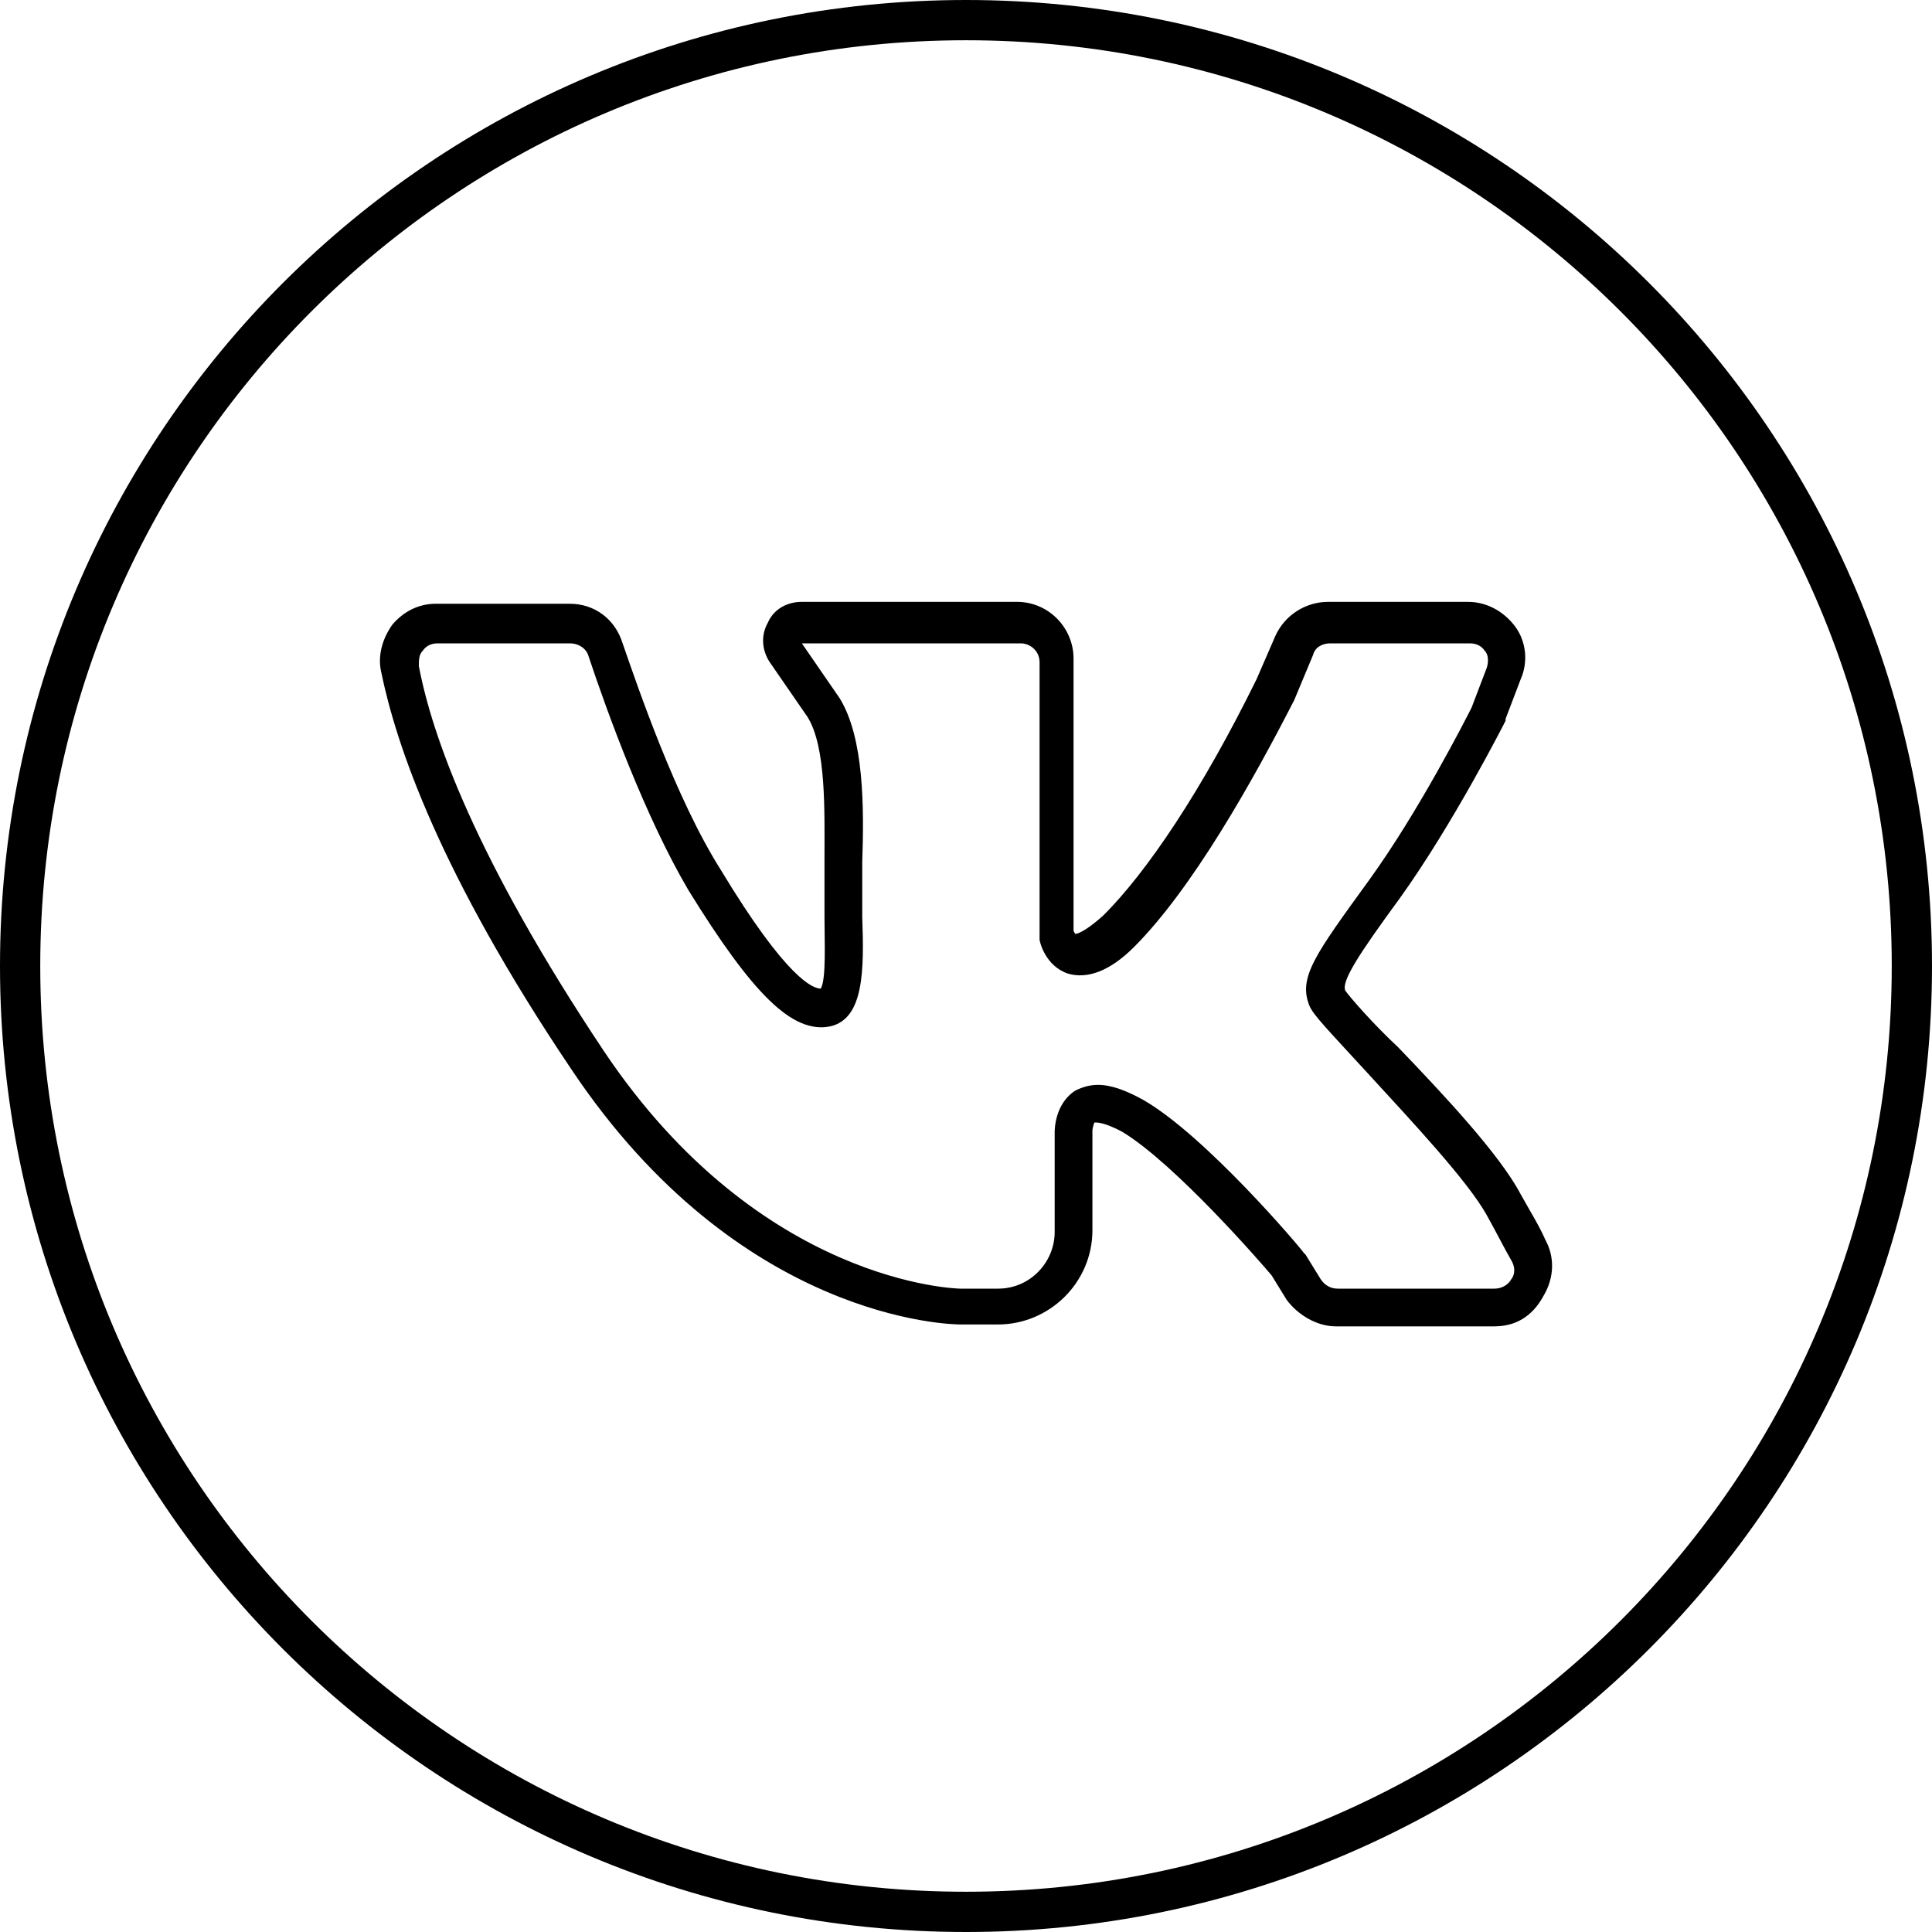
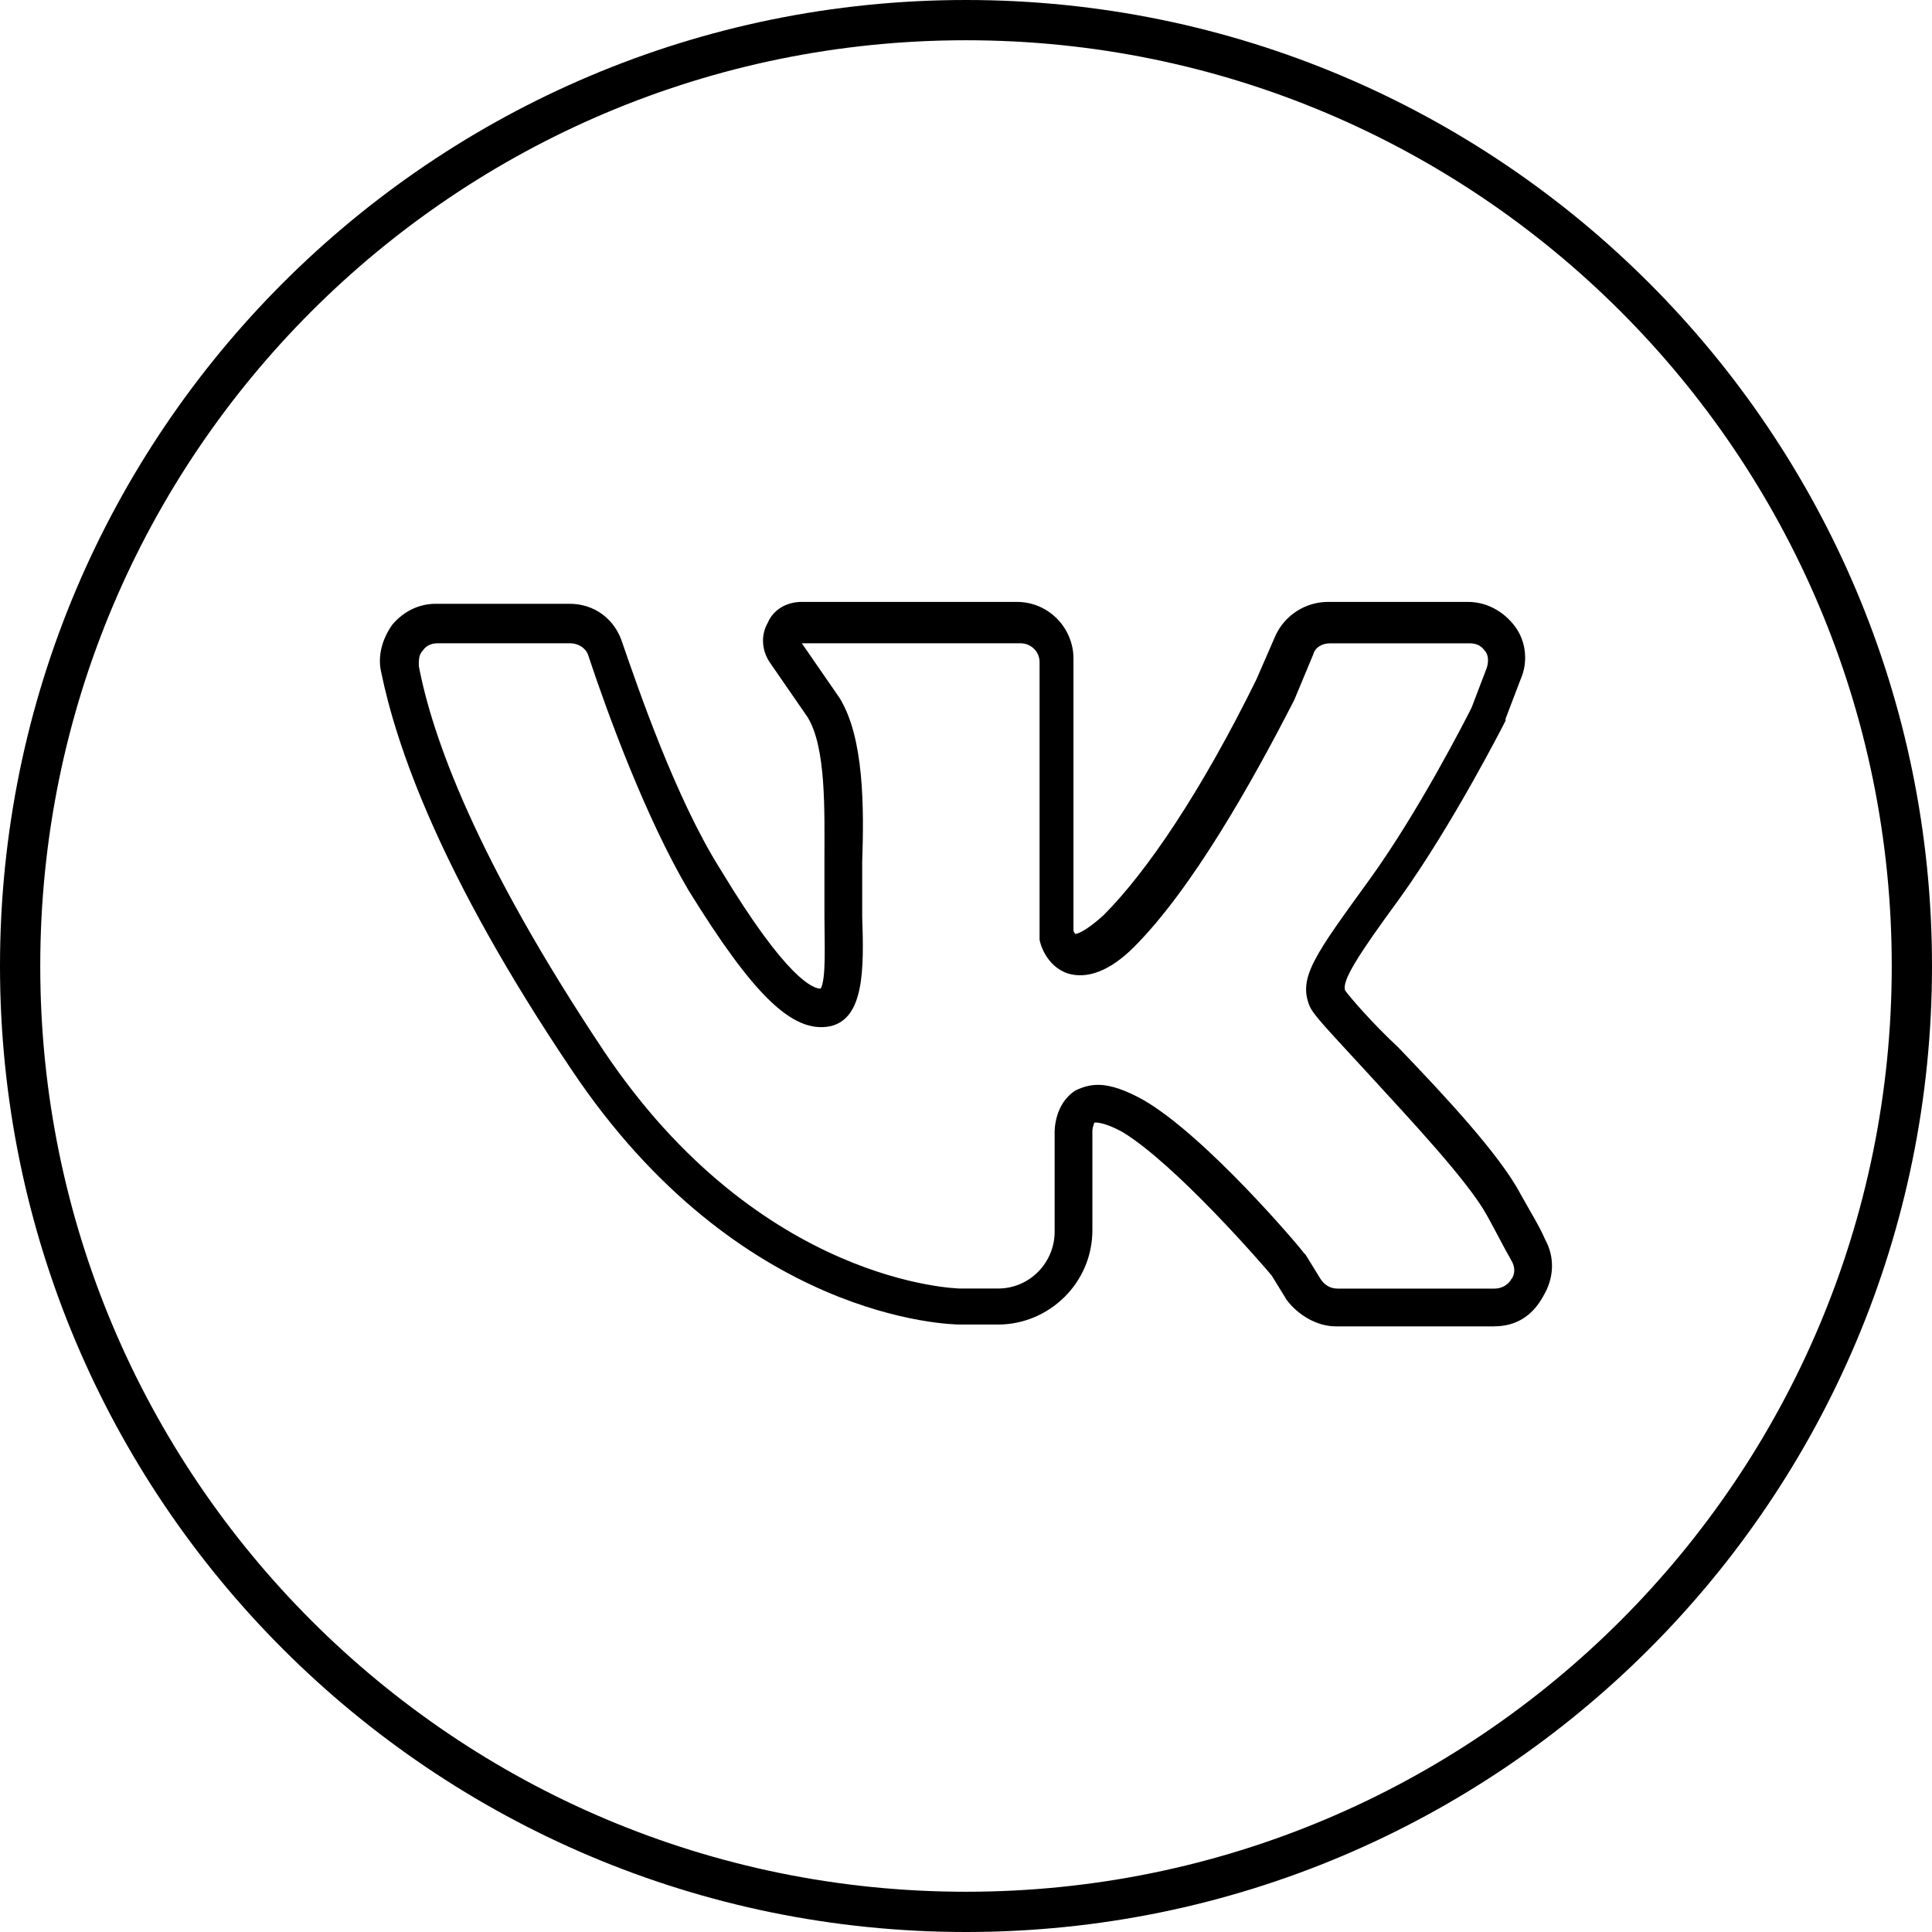
- <svg xmlns="http://www.w3.org/2000/svg" width="48" height="48" viewBox="0 0 48 48" fill="none">
-   <circle cx="24" cy="24" r="23.5" stroke="black" />
-   <path d="M37.125 32.953H33.187C32.719 32.953 32.25 32.672 31.969 32.297L31.594 31.688C31.359 31.406 29.203 28.922 27.891 28.125C27.375 27.844 27.187 27.891 27.187 27.891C27.187 27.891 27.141 28.031 27.141 28.078V30.562C27.141 31.875 26.062 32.906 24.797 32.906H23.859C23.625 32.906 18.375 32.812 14.203 26.578C10.922 21.703 9.844 18.516 9.469 16.688C9.375 16.266 9.516 15.844 9.75 15.516C10.031 15.188 10.406 15 10.828 15H14.156C14.766 15 15.281 15.375 15.469 15.984C15.844 17.062 16.781 19.828 17.906 21.609C19.547 24.328 20.203 24.562 20.391 24.562C20.531 24.328 20.484 23.391 20.484 22.781C20.484 22.5 20.484 22.266 20.484 21.984C20.484 21.797 20.484 21.562 20.484 21.328C20.484 20.156 20.531 18.562 20.062 17.812L19.125 16.453C18.937 16.172 18.891 15.797 19.078 15.469C19.219 15.141 19.547 14.953 19.922 14.953H25.266C26.062 14.953 26.672 15.609 26.672 16.359V23.109C26.672 23.156 26.719 23.203 26.719 23.203C26.719 23.203 26.906 23.203 27.422 22.734C28.5 21.656 29.859 19.641 31.219 16.875L31.687 15.797C31.922 15.281 32.437 14.953 33 14.953H36.469C36.937 14.953 37.359 15.188 37.641 15.562C37.922 15.938 37.969 16.453 37.781 16.875L37.406 17.859V17.906C37.359 18 36.094 20.484 34.781 22.312C33.75 23.719 33.328 24.375 33.422 24.609C33.516 24.75 34.125 25.453 34.734 26.016C35.859 27.188 37.266 28.688 37.781 29.672C38.016 30.094 38.25 30.469 38.391 30.797C38.625 31.219 38.625 31.734 38.344 32.203C38.062 32.719 37.641 32.953 37.125 32.953ZM27.281 26.953C27.609 26.953 27.984 27.094 28.406 27.328C29.953 28.219 32.297 30.984 32.391 31.125L32.437 31.172L32.812 31.781C32.906 31.922 33.047 32.016 33.234 32.016H37.125C37.359 32.016 37.5 31.875 37.547 31.781C37.594 31.734 37.687 31.547 37.547 31.312C37.359 30.984 37.172 30.609 36.937 30.188C36.469 29.344 35.062 27.844 34.031 26.719C33 25.594 32.625 25.219 32.531 24.984C32.25 24.281 32.672 23.719 34.031 21.844C35.25 20.156 36.422 17.859 36.562 17.578L36.937 16.594C36.984 16.453 36.984 16.266 36.891 16.172C36.797 16.031 36.656 15.984 36.516 15.984H33.047C32.859 15.984 32.672 16.078 32.625 16.266L32.156 17.391C31.125 19.406 29.625 22.078 28.172 23.531C27.562 24.141 27 24.328 26.531 24.188C25.969 24 25.828 23.391 25.828 23.344C25.828 23.297 25.828 23.297 25.828 23.25V16.453C25.828 16.172 25.594 15.984 25.359 15.984H19.922L20.859 17.344C21.469 18.328 21.469 20.062 21.422 21.422C21.422 21.656 21.422 21.844 21.422 22.031C21.422 22.266 21.422 22.547 21.422 22.781C21.469 24.094 21.469 25.312 20.625 25.5C19.687 25.688 18.703 24.703 17.109 22.125C16.031 20.297 15.094 17.719 14.625 16.312C14.578 16.125 14.391 15.984 14.156 15.984H10.875C10.734 15.984 10.594 16.031 10.5 16.172C10.406 16.266 10.406 16.406 10.406 16.547C10.734 18.281 11.812 21.328 15 26.109C18.891 31.922 23.812 32.016 23.859 32.016H24.797C25.594 32.016 26.203 31.359 26.203 30.609V28.125C26.203 28.078 26.203 27.422 26.719 27.094C26.906 27 27.094 26.953 27.281 26.953Z" fill="black" />
+ <svg xmlns="http://www.w3.org/2000/svg" fill="none" viewBox="0 0 48 48">
+   <path fill="#000" d="M37.125 32.953h-3.938c-.469 0-.938-.281-1.219-.656l-.375-.609c-.234-.281-2.391-2.766-3.703-3.562-.516-.281-.703-.234-.703-.234s-.047.141-.047.188v2.484c0 1.312-1.078 2.344-2.344 2.344h-.938c-.234 0-5.484-.094-9.656-6.328-3.281-4.875-4.359-8.062-4.734-9.891-.094-.422.047-.844.281-1.172.281-.328.656-.516 1.078-.516h3.328c.609 0 1.125.375 1.312.984.375 1.078 1.312 3.844 2.438 5.625 1.641 2.719 2.297 2.953 2.484 2.953.141-.234.094-1.172.094-1.781v-1.453c0-1.172.047-2.766-.422-3.516l-.938-1.359c-.188-.281-.234-.656-.047-.984.141-.328.469-.516.844-.516h5.344c.797 0 1.406.656 1.406 1.406v6.75c0 .047.047.094.047.094s.188 0 .703-.469c1.078-1.078 2.438-3.094 3.797-5.859l.469-1.078c.234-.516.75-.844 1.312-.844h3.469c.469 0 .891.234 1.172.609.281.375.328.891.141 1.312l-.375.984v.047c-.047.094-1.312 2.578-2.625 4.406-1.031 1.406-1.453 2.062-1.359 2.297.094.141.703.844 1.312 1.406 1.125 1.172 2.531 2.672 3.047 3.656.234.422.469.797.609 1.125.234.422.234.938-.047 1.406-.281.516-.703.75-1.219.75Zm-9.844-6c.328 0 .703.141 1.125.375 1.547.891 3.891 3.656 3.984 3.797l.047.047.375.609c.094.141.234.234.422.234h3.891c.234 0 .375-.141.422-.234.047-.047.141-.234 0-.469-.188-.328-.375-.703-.609-1.125-.469-.844-1.875-2.344-2.906-3.469-1.031-1.125-1.406-1.5-1.5-1.734-.281-.703.141-1.266 1.5-3.141 1.219-1.688 2.391-3.984 2.531-4.266l.375-.984c.047-.141.047-.328-.047-.422-.094-.141-.234-.188-.375-.188h-3.469c-.188 0-.375.094-.422.281l-.469 1.125c-1.031 2.016-2.531 4.688-3.984 6.141-.609.609-1.172.797-1.641.656-.562-.188-.703-.797-.703-.844v-6.891c0-.281-.234-.469-.469-.469h-5.438l.938 1.359c.609.984.609 2.719.562 4.078v1.359c.047 1.312.047 2.531-.797 2.719-.938.188-1.922-.797-3.516-3.375-1.078-1.828-2.016-4.406-2.484-5.812-.047-.188-.234-.328-.469-.328h-3.281c-.141 0-.281.047-.375.188-.094.094-.094.234-.094.375.328 1.734 1.406 4.781 4.594 9.562 3.891 5.812 8.812 5.906 8.859 5.906h.938c.797 0 1.406-.656 1.406-1.406V28.125c0-.047 0-.703.516-1.031.188-.094.375-.141.562-.141Z" />
+   <circle cx="24" cy="24" r="23.5" stroke="#000" />
</svg>
